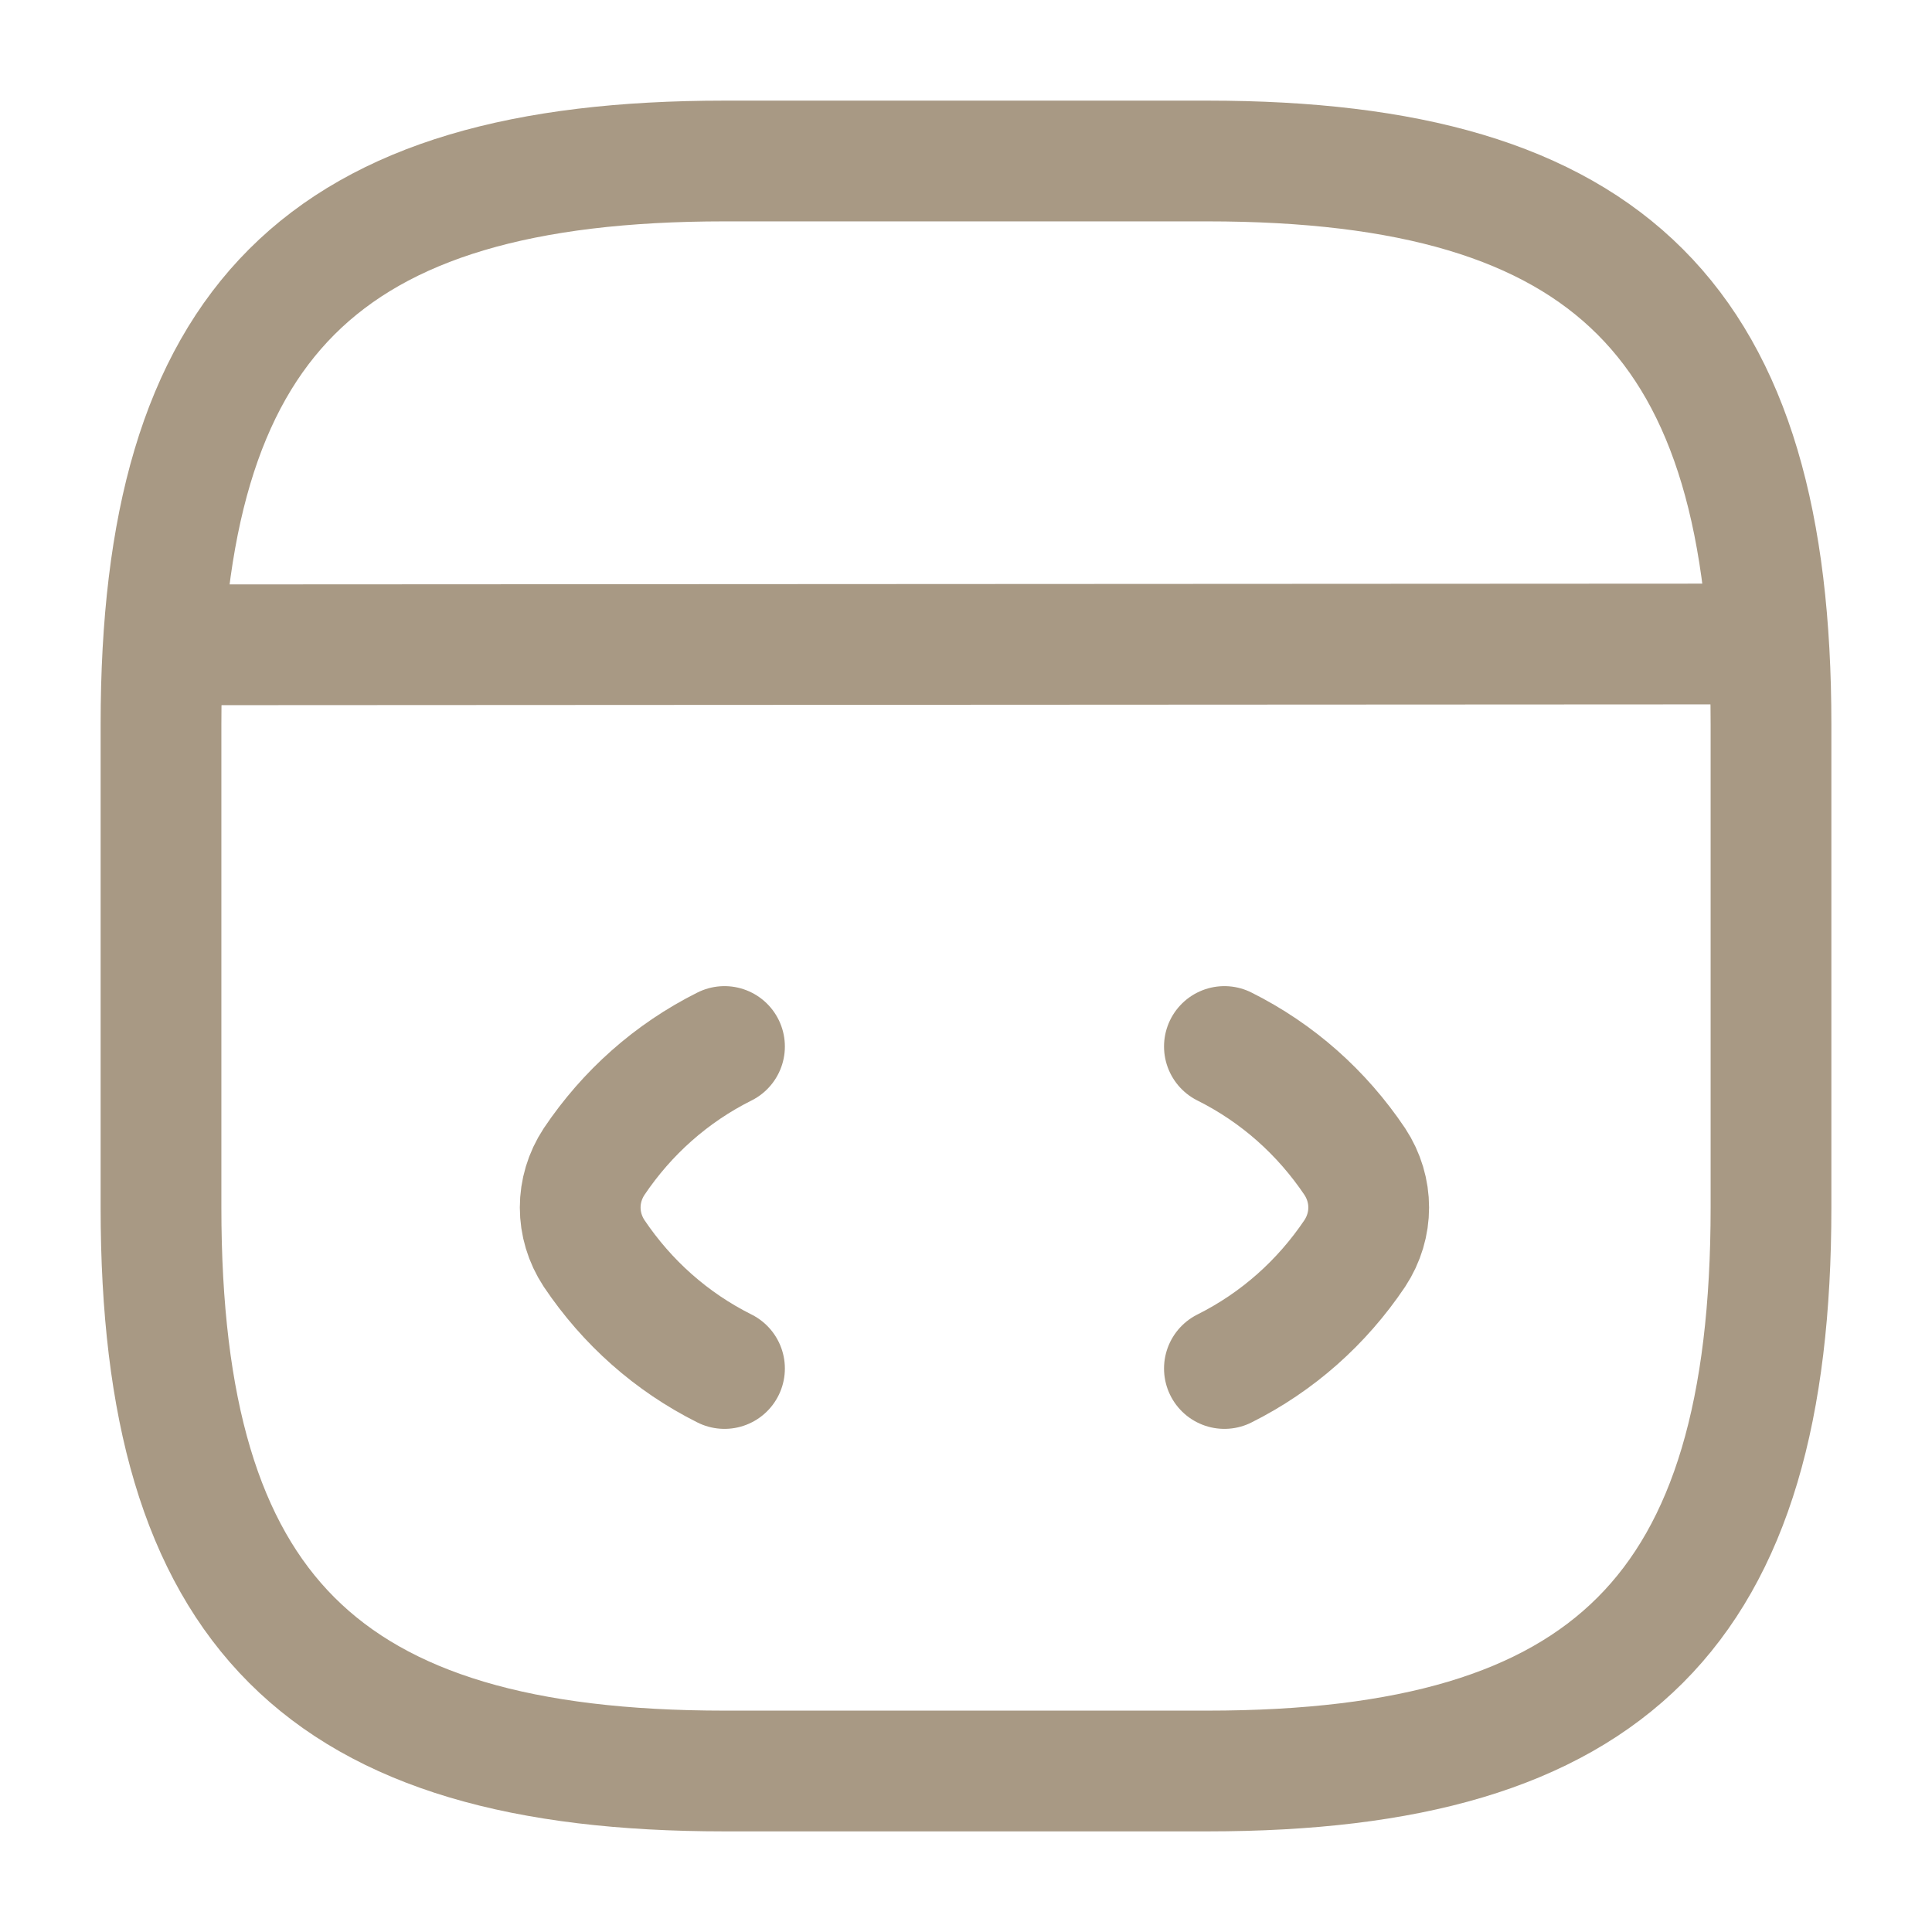
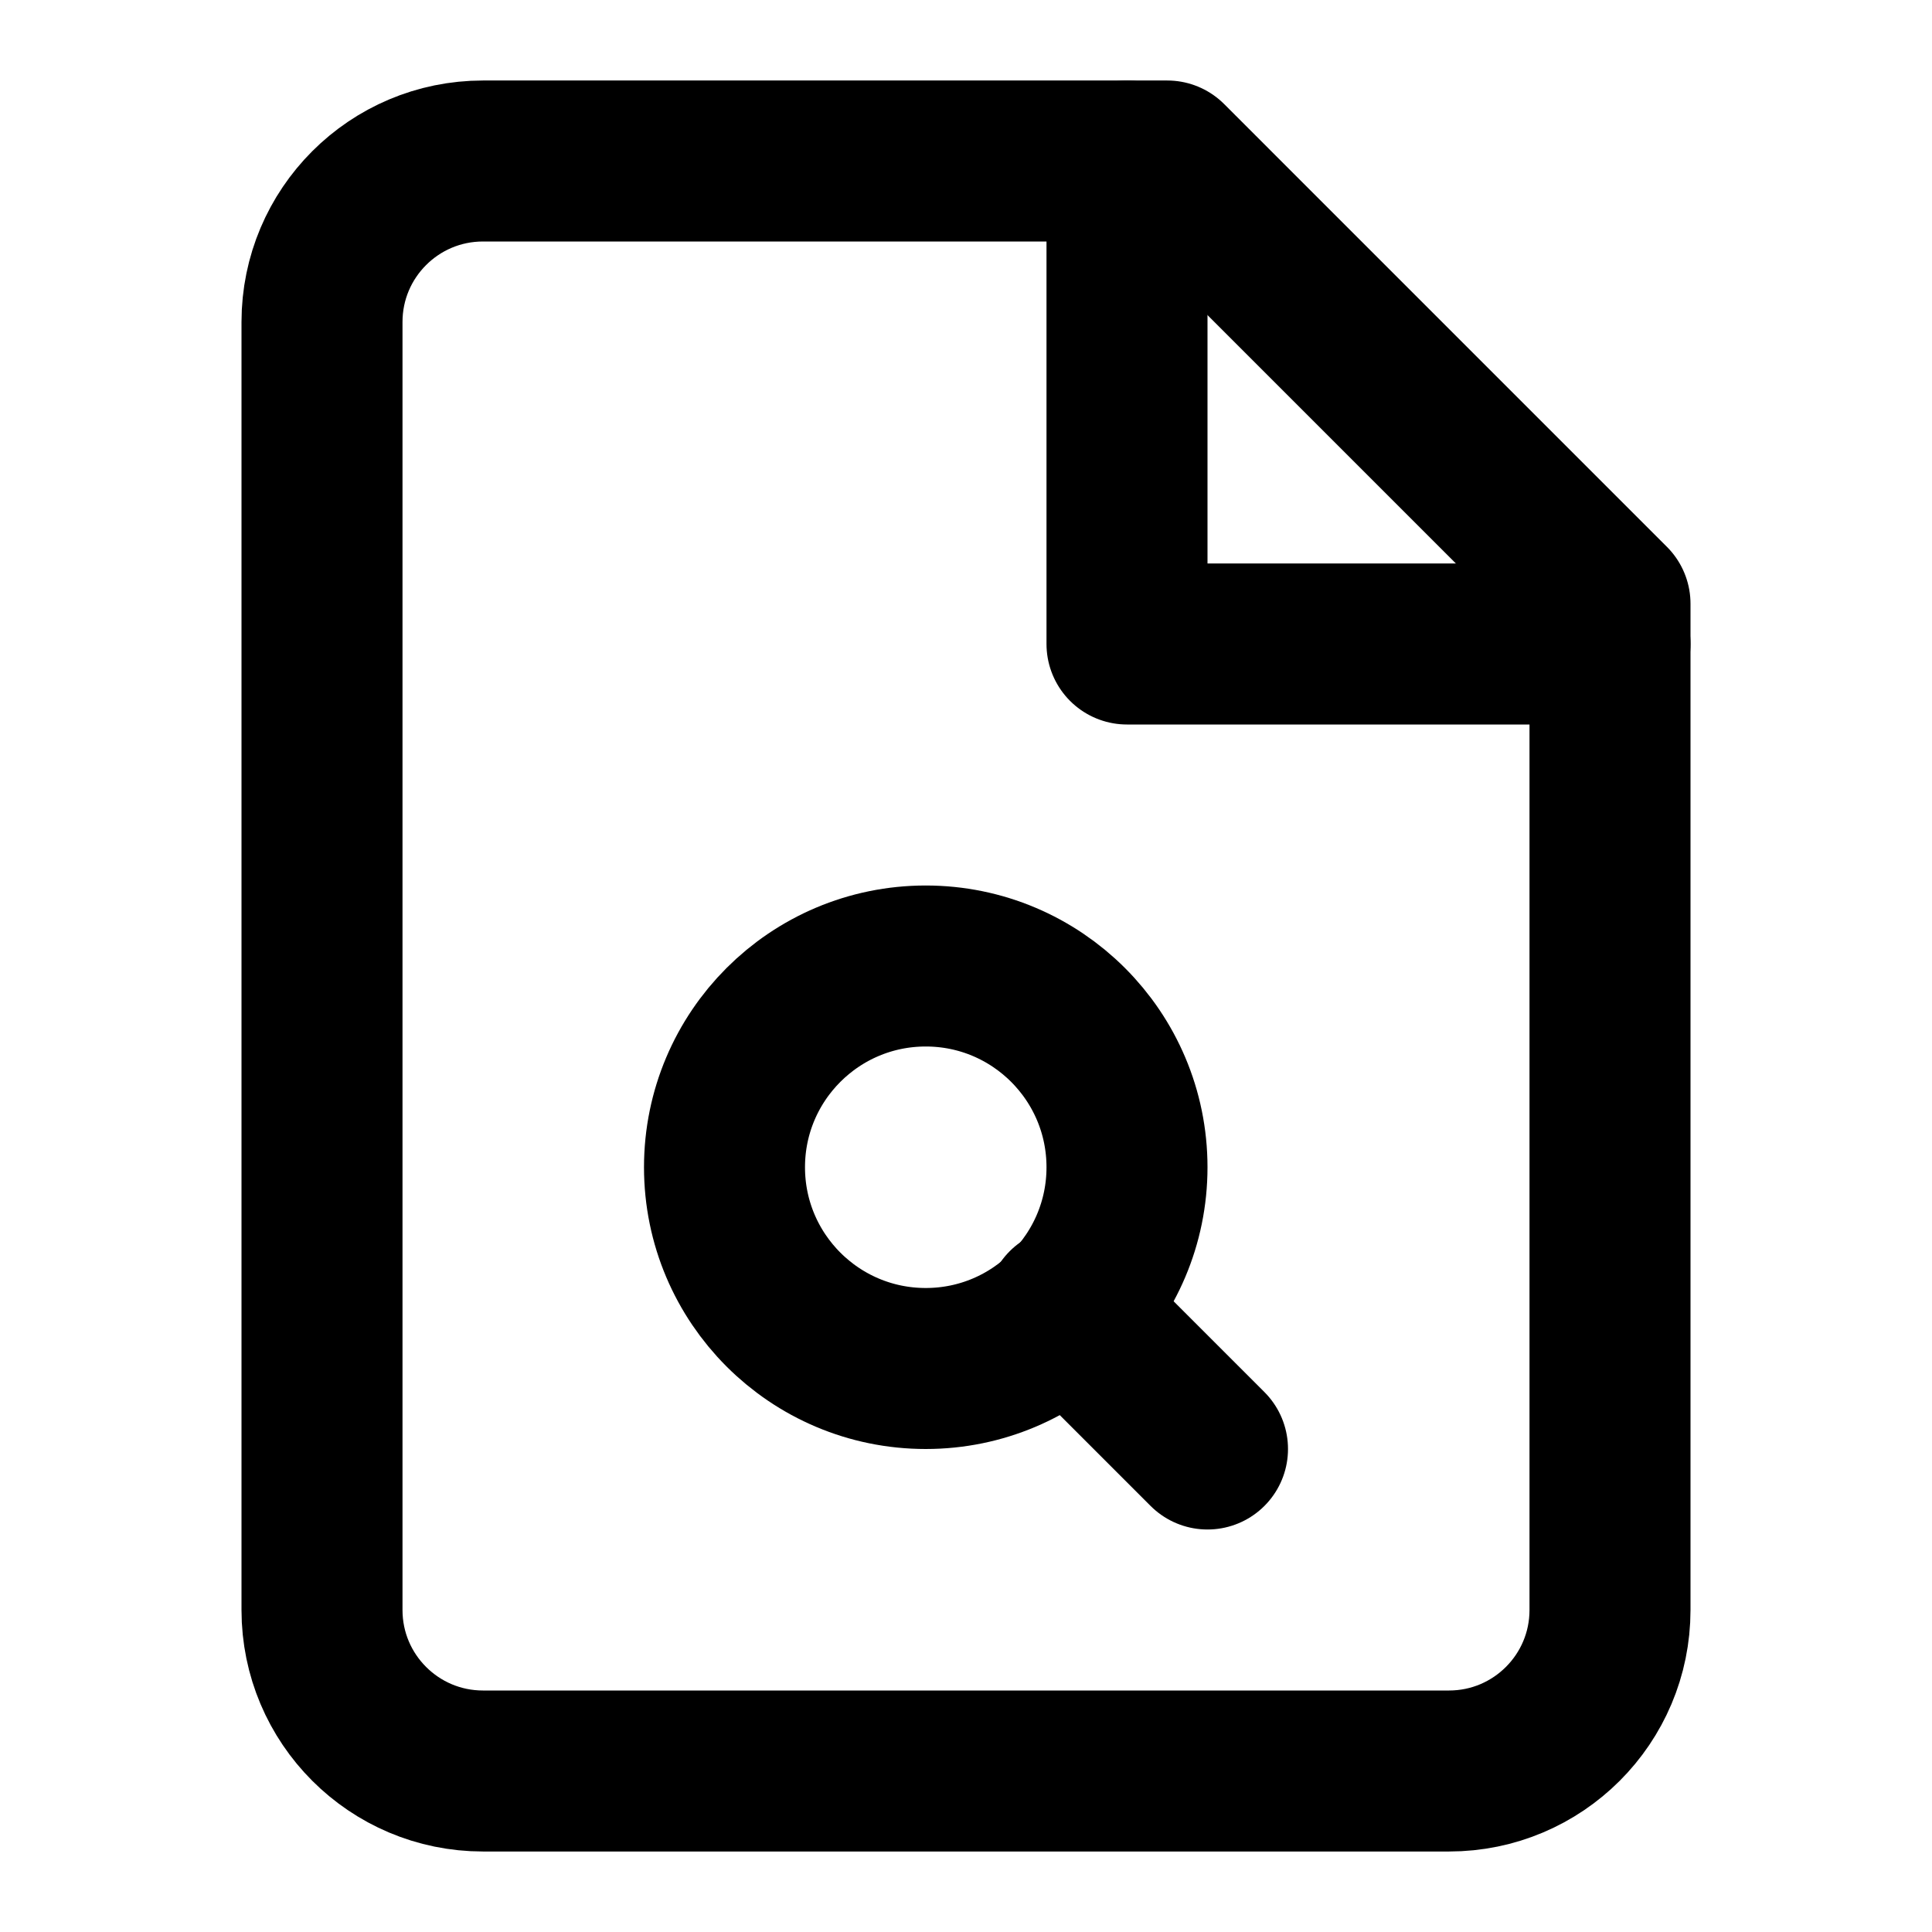
- <svg xmlns="http://www.w3.org/2000/svg" width="800px" height="800px" fill="none" viewBox="0 0 24 24">
-   <path stroke="#a89984" d="M9 13C8.34 13.33 7.79 13.82 7.38 14.43C7.15 14.78 7.15 15.22 7.38 15.57C7.79 16.18 8.34 16.67 9 17" stroke-width="1.5" stroke-linecap="round" stroke-linejoin="round" />
-   <path stroke="#a89984" d="M15.21 13C15.87 13.33 16.42 13.82 16.83 14.43C17.06 14.78 17.06 15.22 16.83 15.57C16.42 16.18 15.87 16.67 15.21 17" stroke-width="1.5" stroke-linecap="round" stroke-linejoin="round" />
-   <path stroke="#a89984" d="M9 22H15C20 22 22 20 22 15V9C22 4 20 2 15 2H9C4 2 2 4 2 9V15C2 20 4 22 9 22Z" stroke-width="1.5" stroke-linecap="round" stroke-linejoin="round" />
-   <path stroke="#a89984" d="M2.23 8.01L21.45 8" stroke-width="1.5" stroke-linecap="round" stroke-linejoin="round" />
+ <svg xmlns="http://www.w3.org/2000/svg" width="24" height="24" viewBox="0 0 24 24" fill="none" stroke="#000" stroke-width="2" stroke-linecap="round" stroke-linejoin="round" class="lucide lucide-file-search-2">
+   <path d="M14.5 2H6a2 2 0 0 0-2 2v16a2 2 0 0 0 2 2h12a2 2 0 0 0 2-2V7.5L14.5 2z" />
+   <polyline points="14 2 14 8 20 8" />
+   <circle cx="11.5" cy="14.5" r="2.5" />
+   <path d="M13.25 16.25 15 18" />
</svg>
